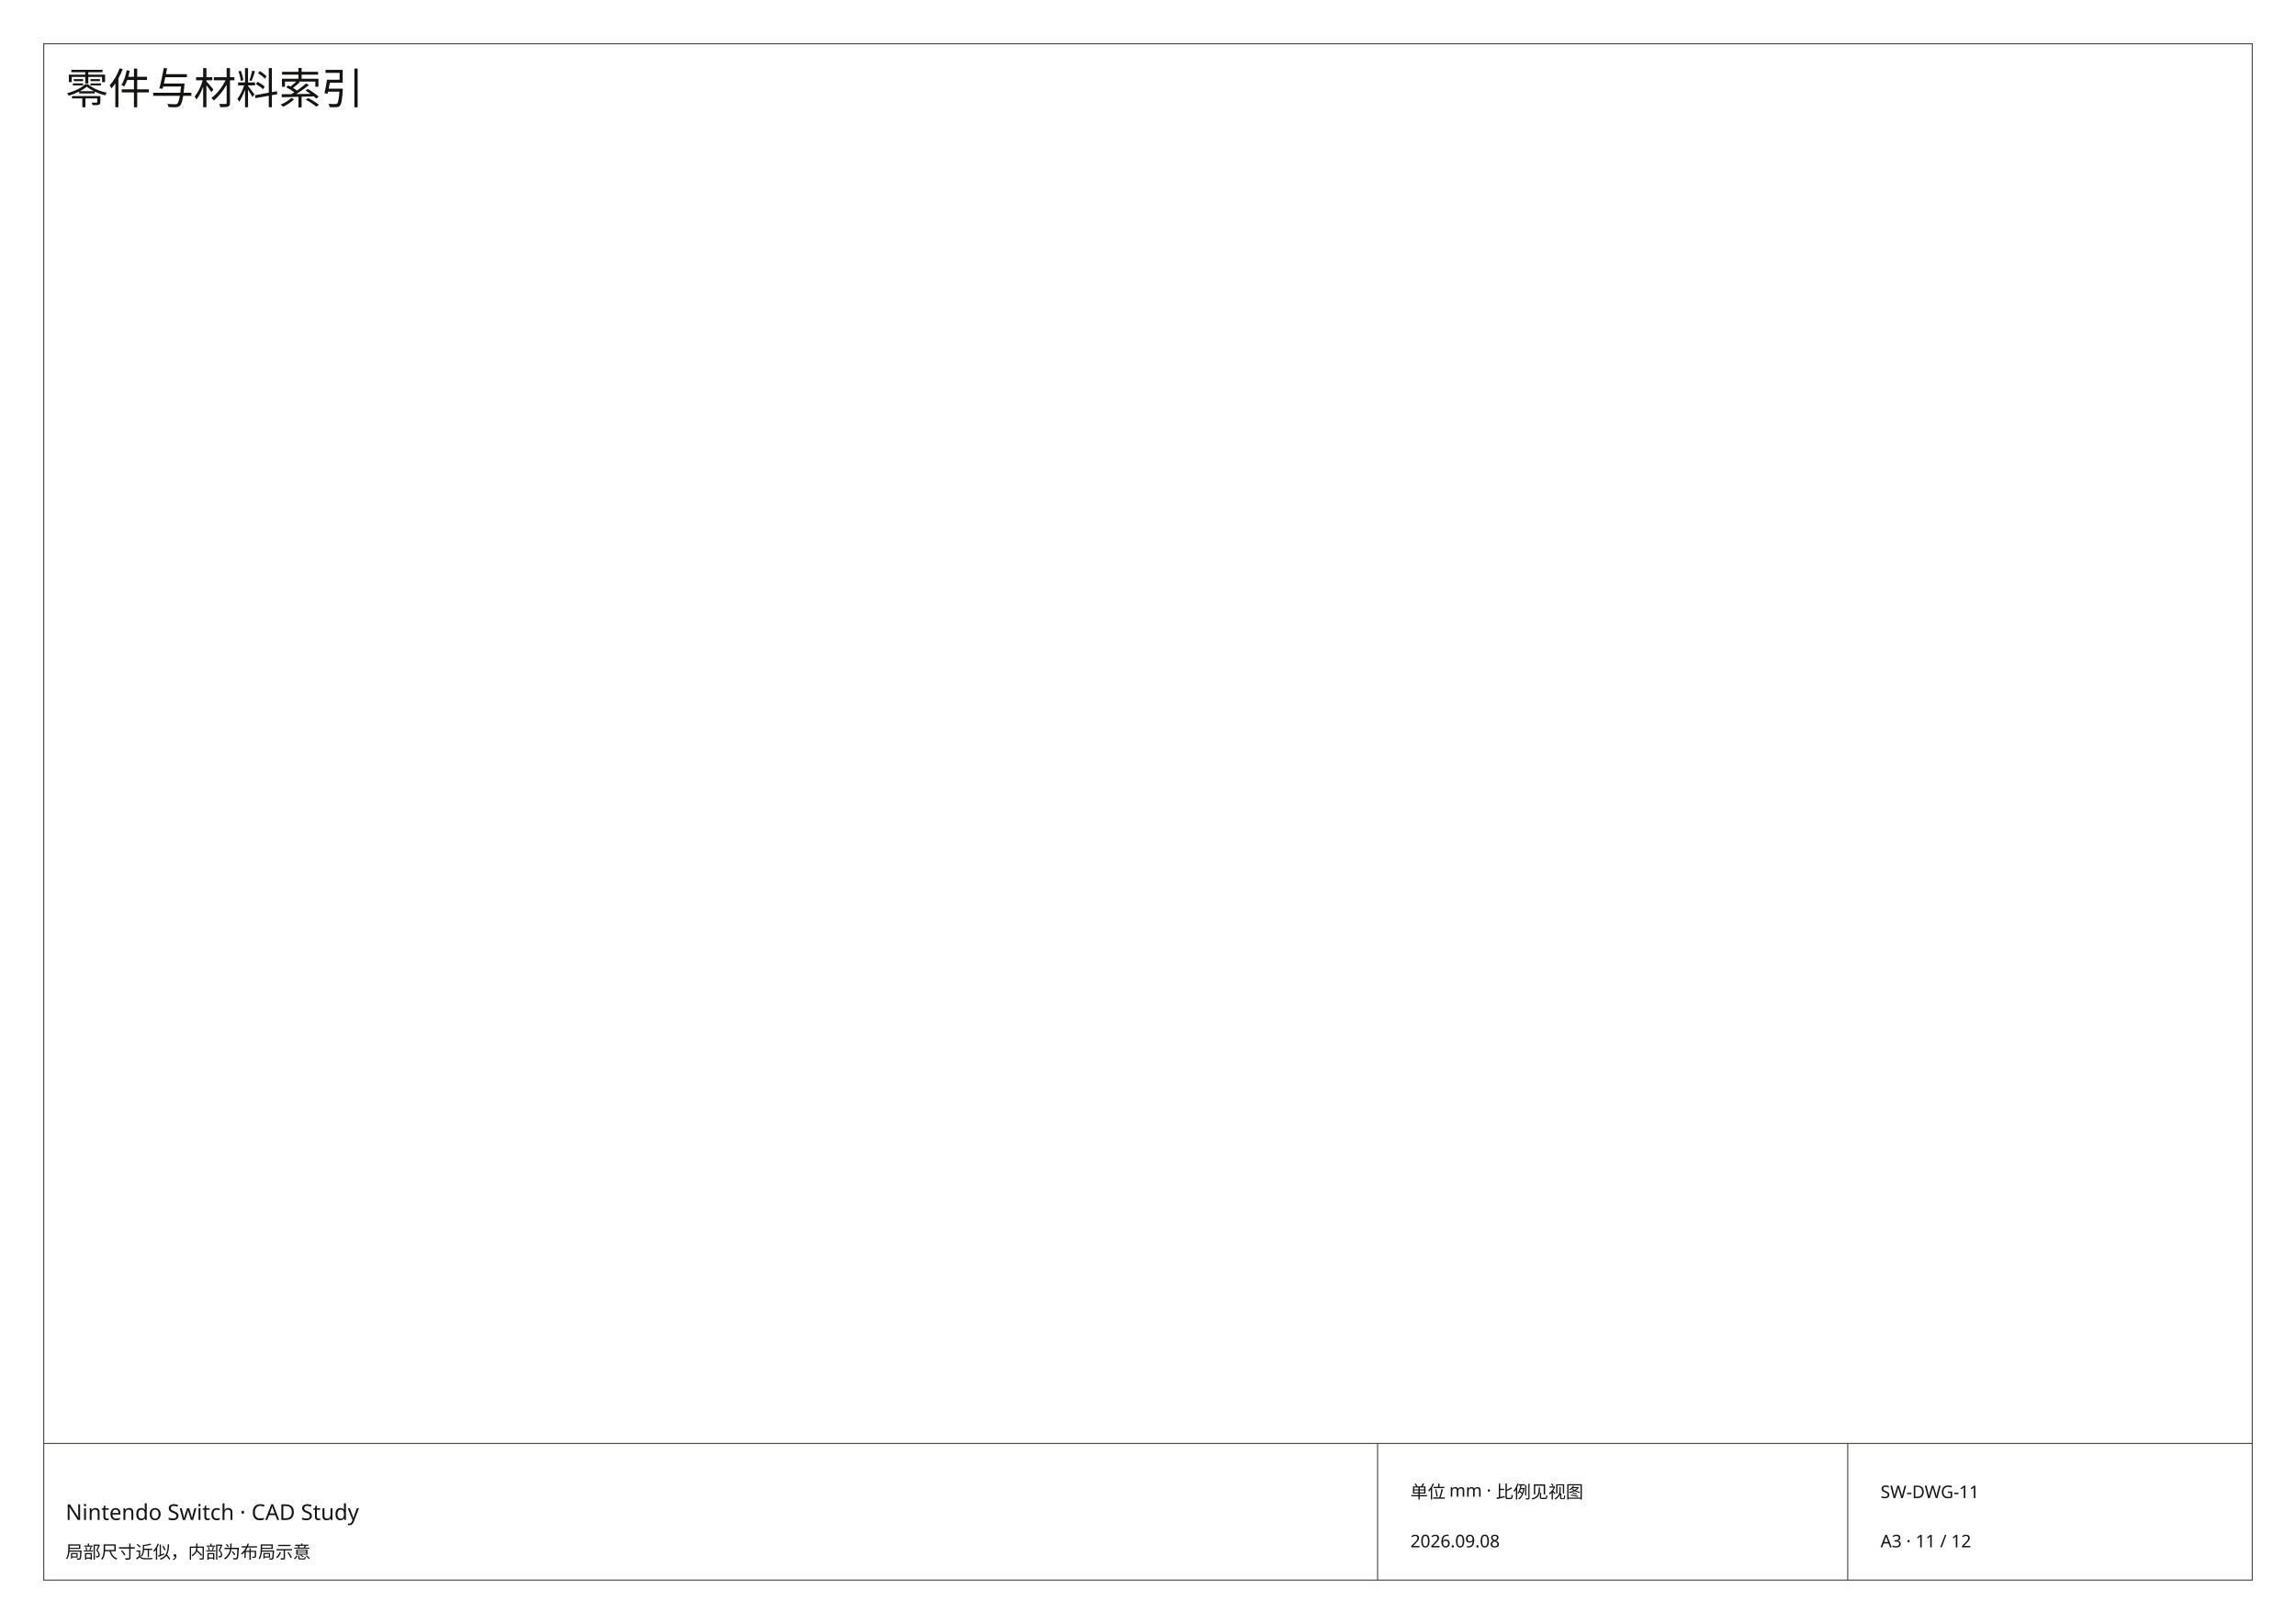
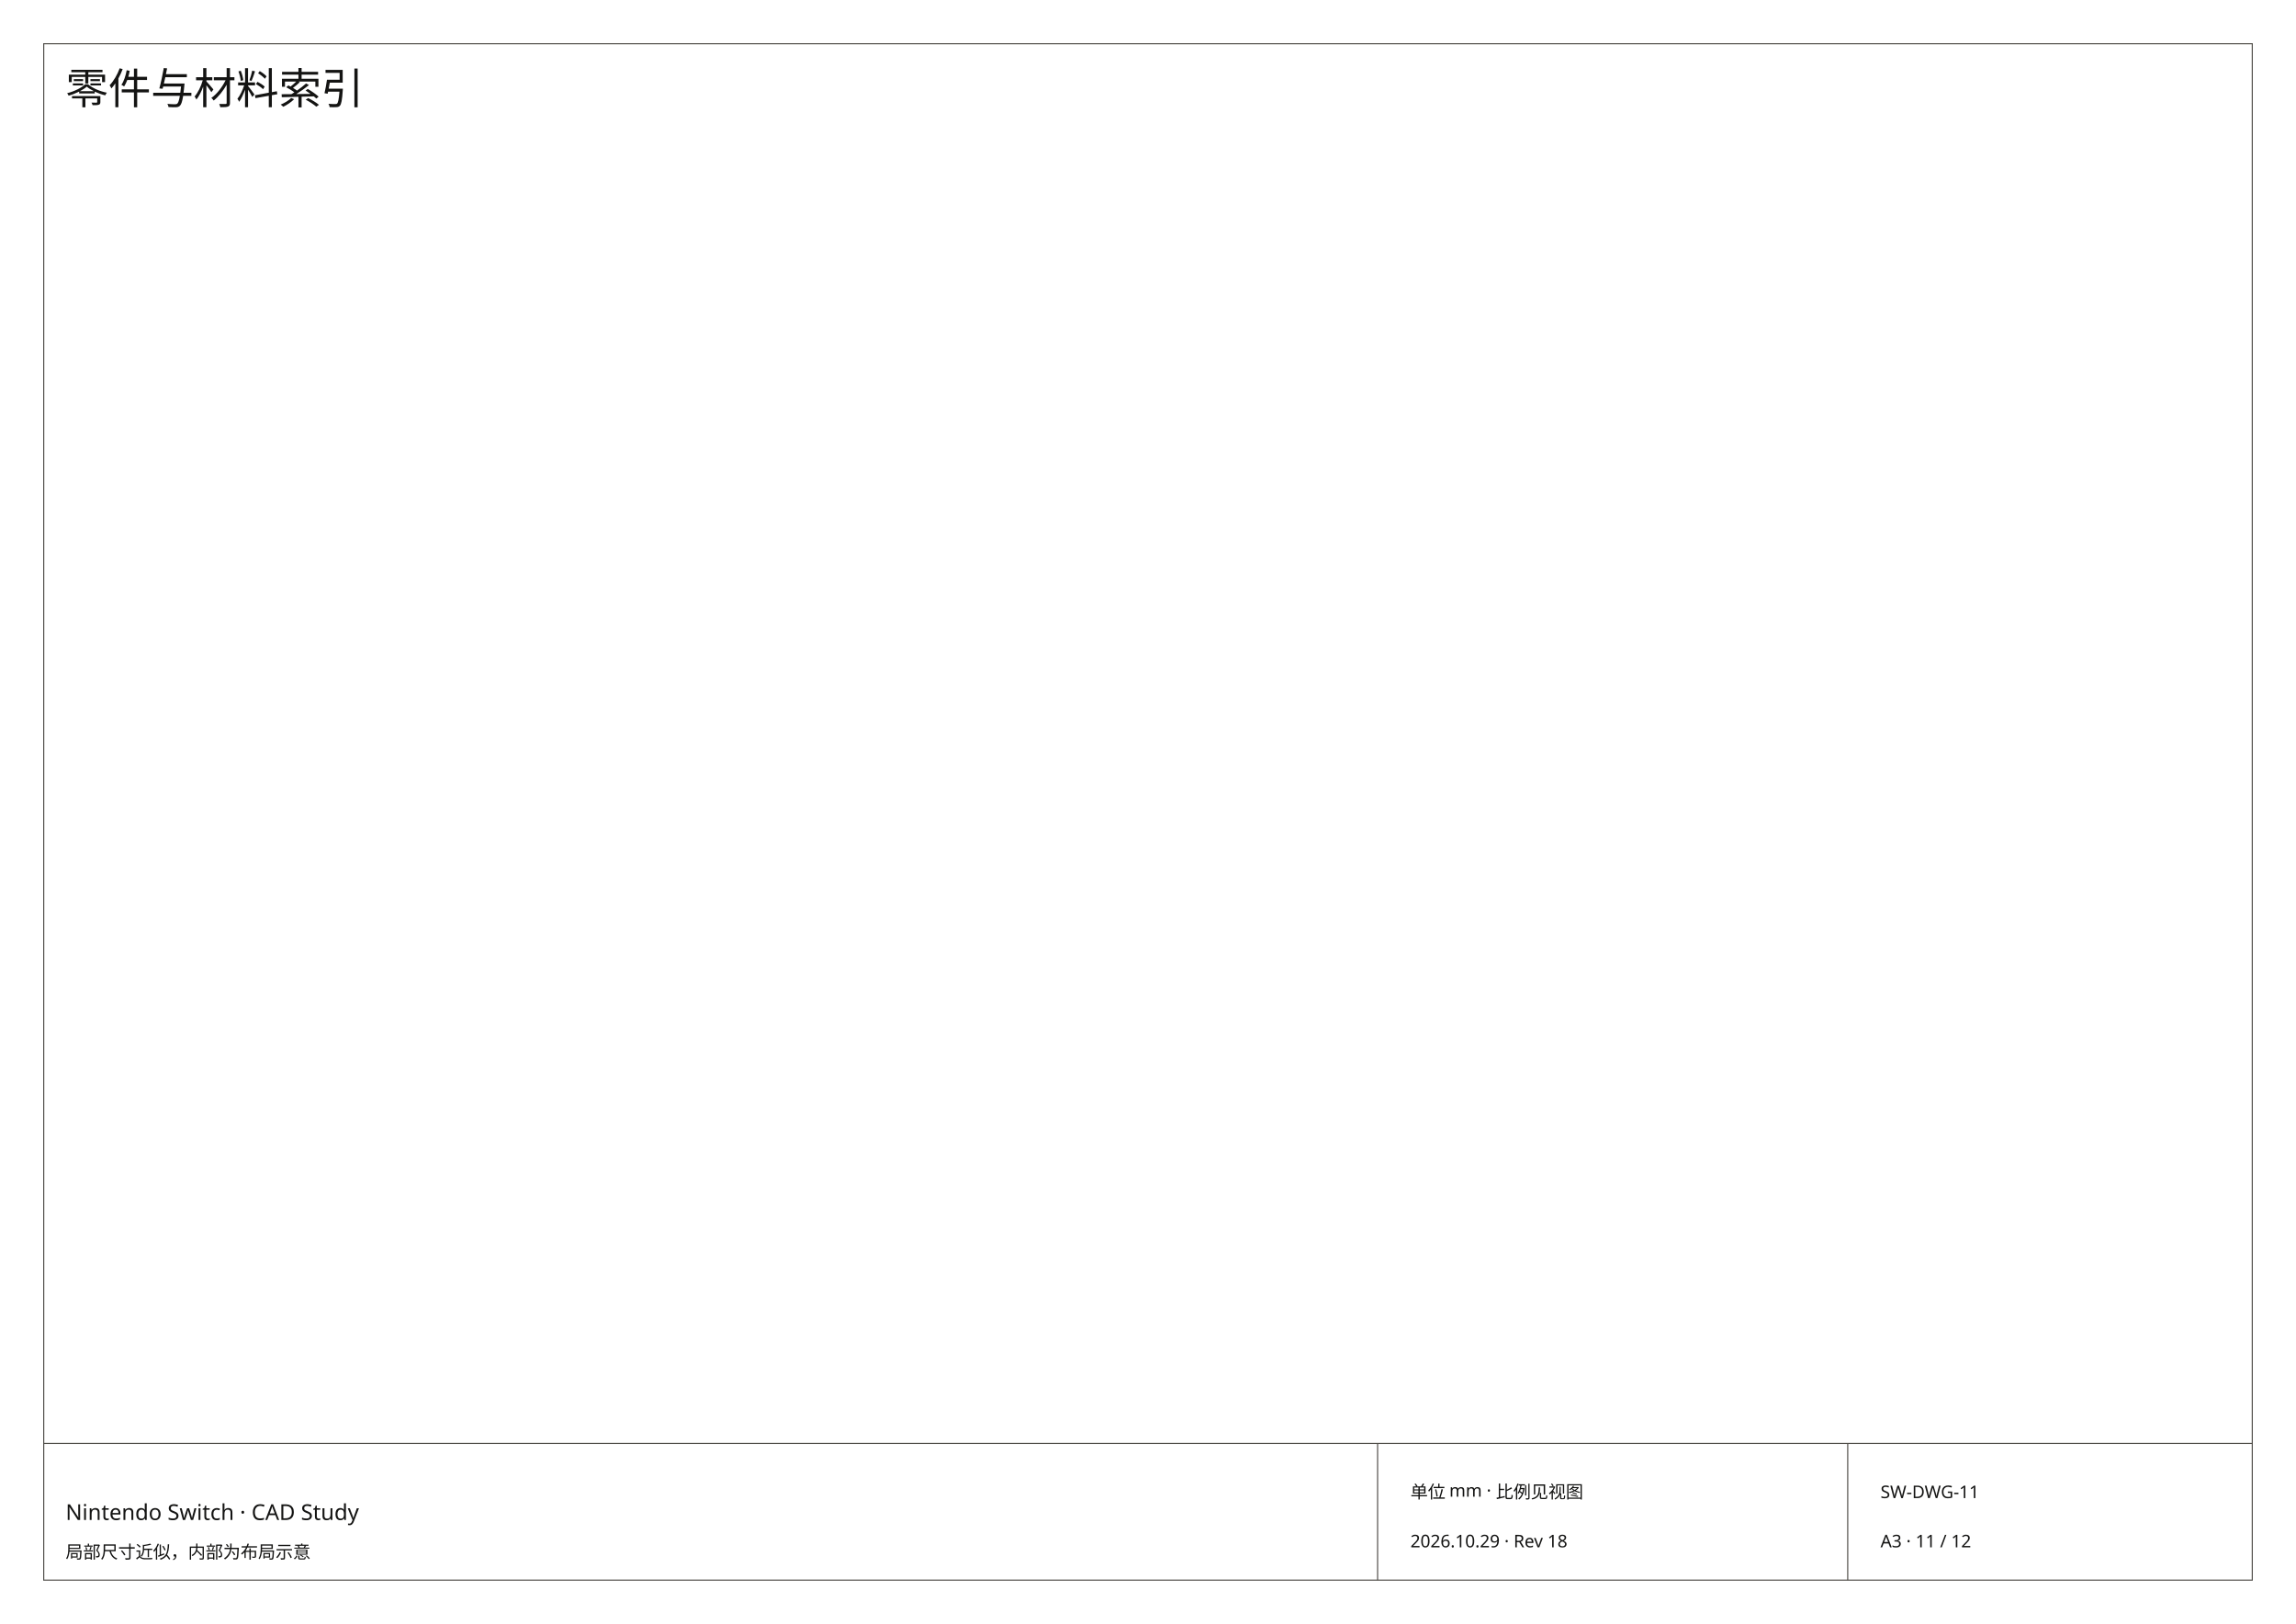
<svg xmlns="http://www.w3.org/2000/svg" width="420mm" height="297mm" viewBox="0 0 420 297">
  <g fill="none" stroke="#504e49" stroke-width=".2">
    <rect x="8" y="8" width="404" height="281" />
    <path d="M 8 264 H 412 M 252 264 V 289 M 338 264 V 289" />
  </g>
  <g font-family="TsangerJinKai02" fill="#141413">
    <text x="12" y="19" font-size="7.8">零件与材料索引</text>
    <text x="12" y="278" font-size="4.0">Nintendo Switch · CAD Study</text>
    <text x="12" y="285" font-size="3.2">局部尺寸近似，内部为布局示意</text>
    <text x="258" y="274" font-size="3.2">单位 mm · 比例见视图</text>
-     <text x="258" y="283" font-size="3.2">2026.09.08</text>
+     <text x="258" y="283" font-size="3.2">2026.10.29 · Rev 18</text>
    <text x="344" y="274" font-size="3.2">SW-DWG-11</text>
    <text x="344" y="283" font-size="3.2">A3 · 11 / 12</text>
  </g>
</svg>
